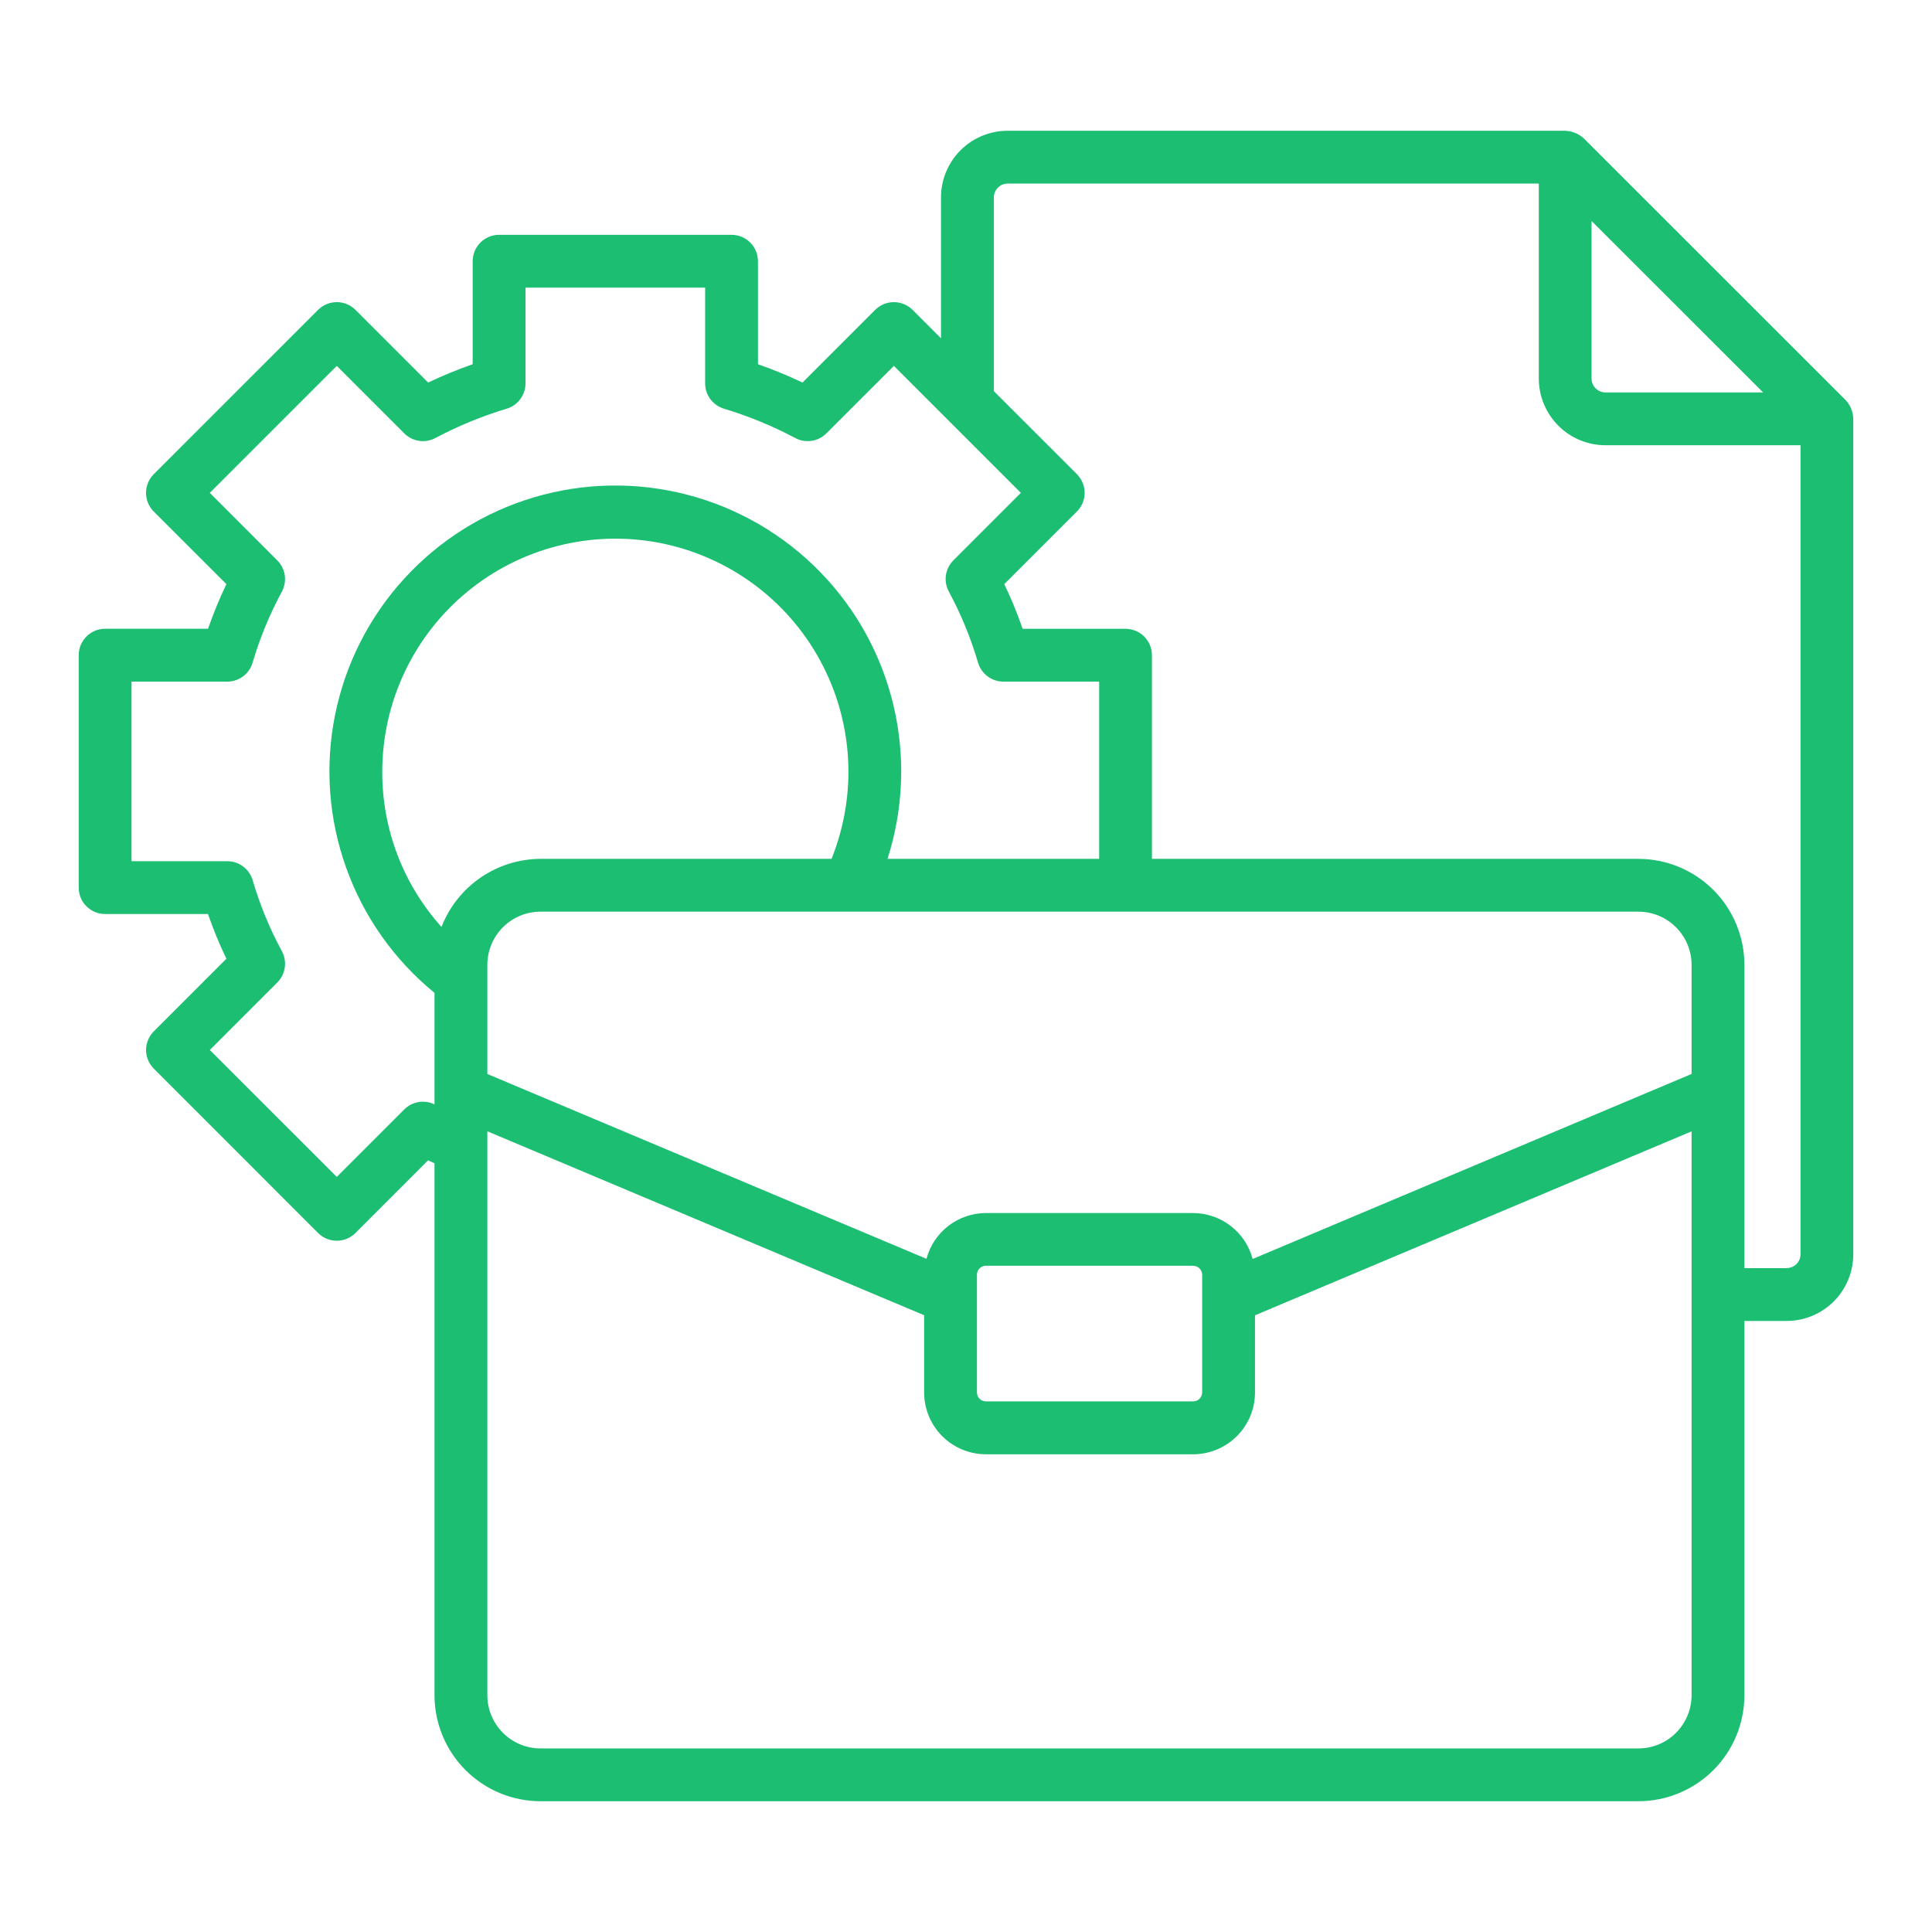
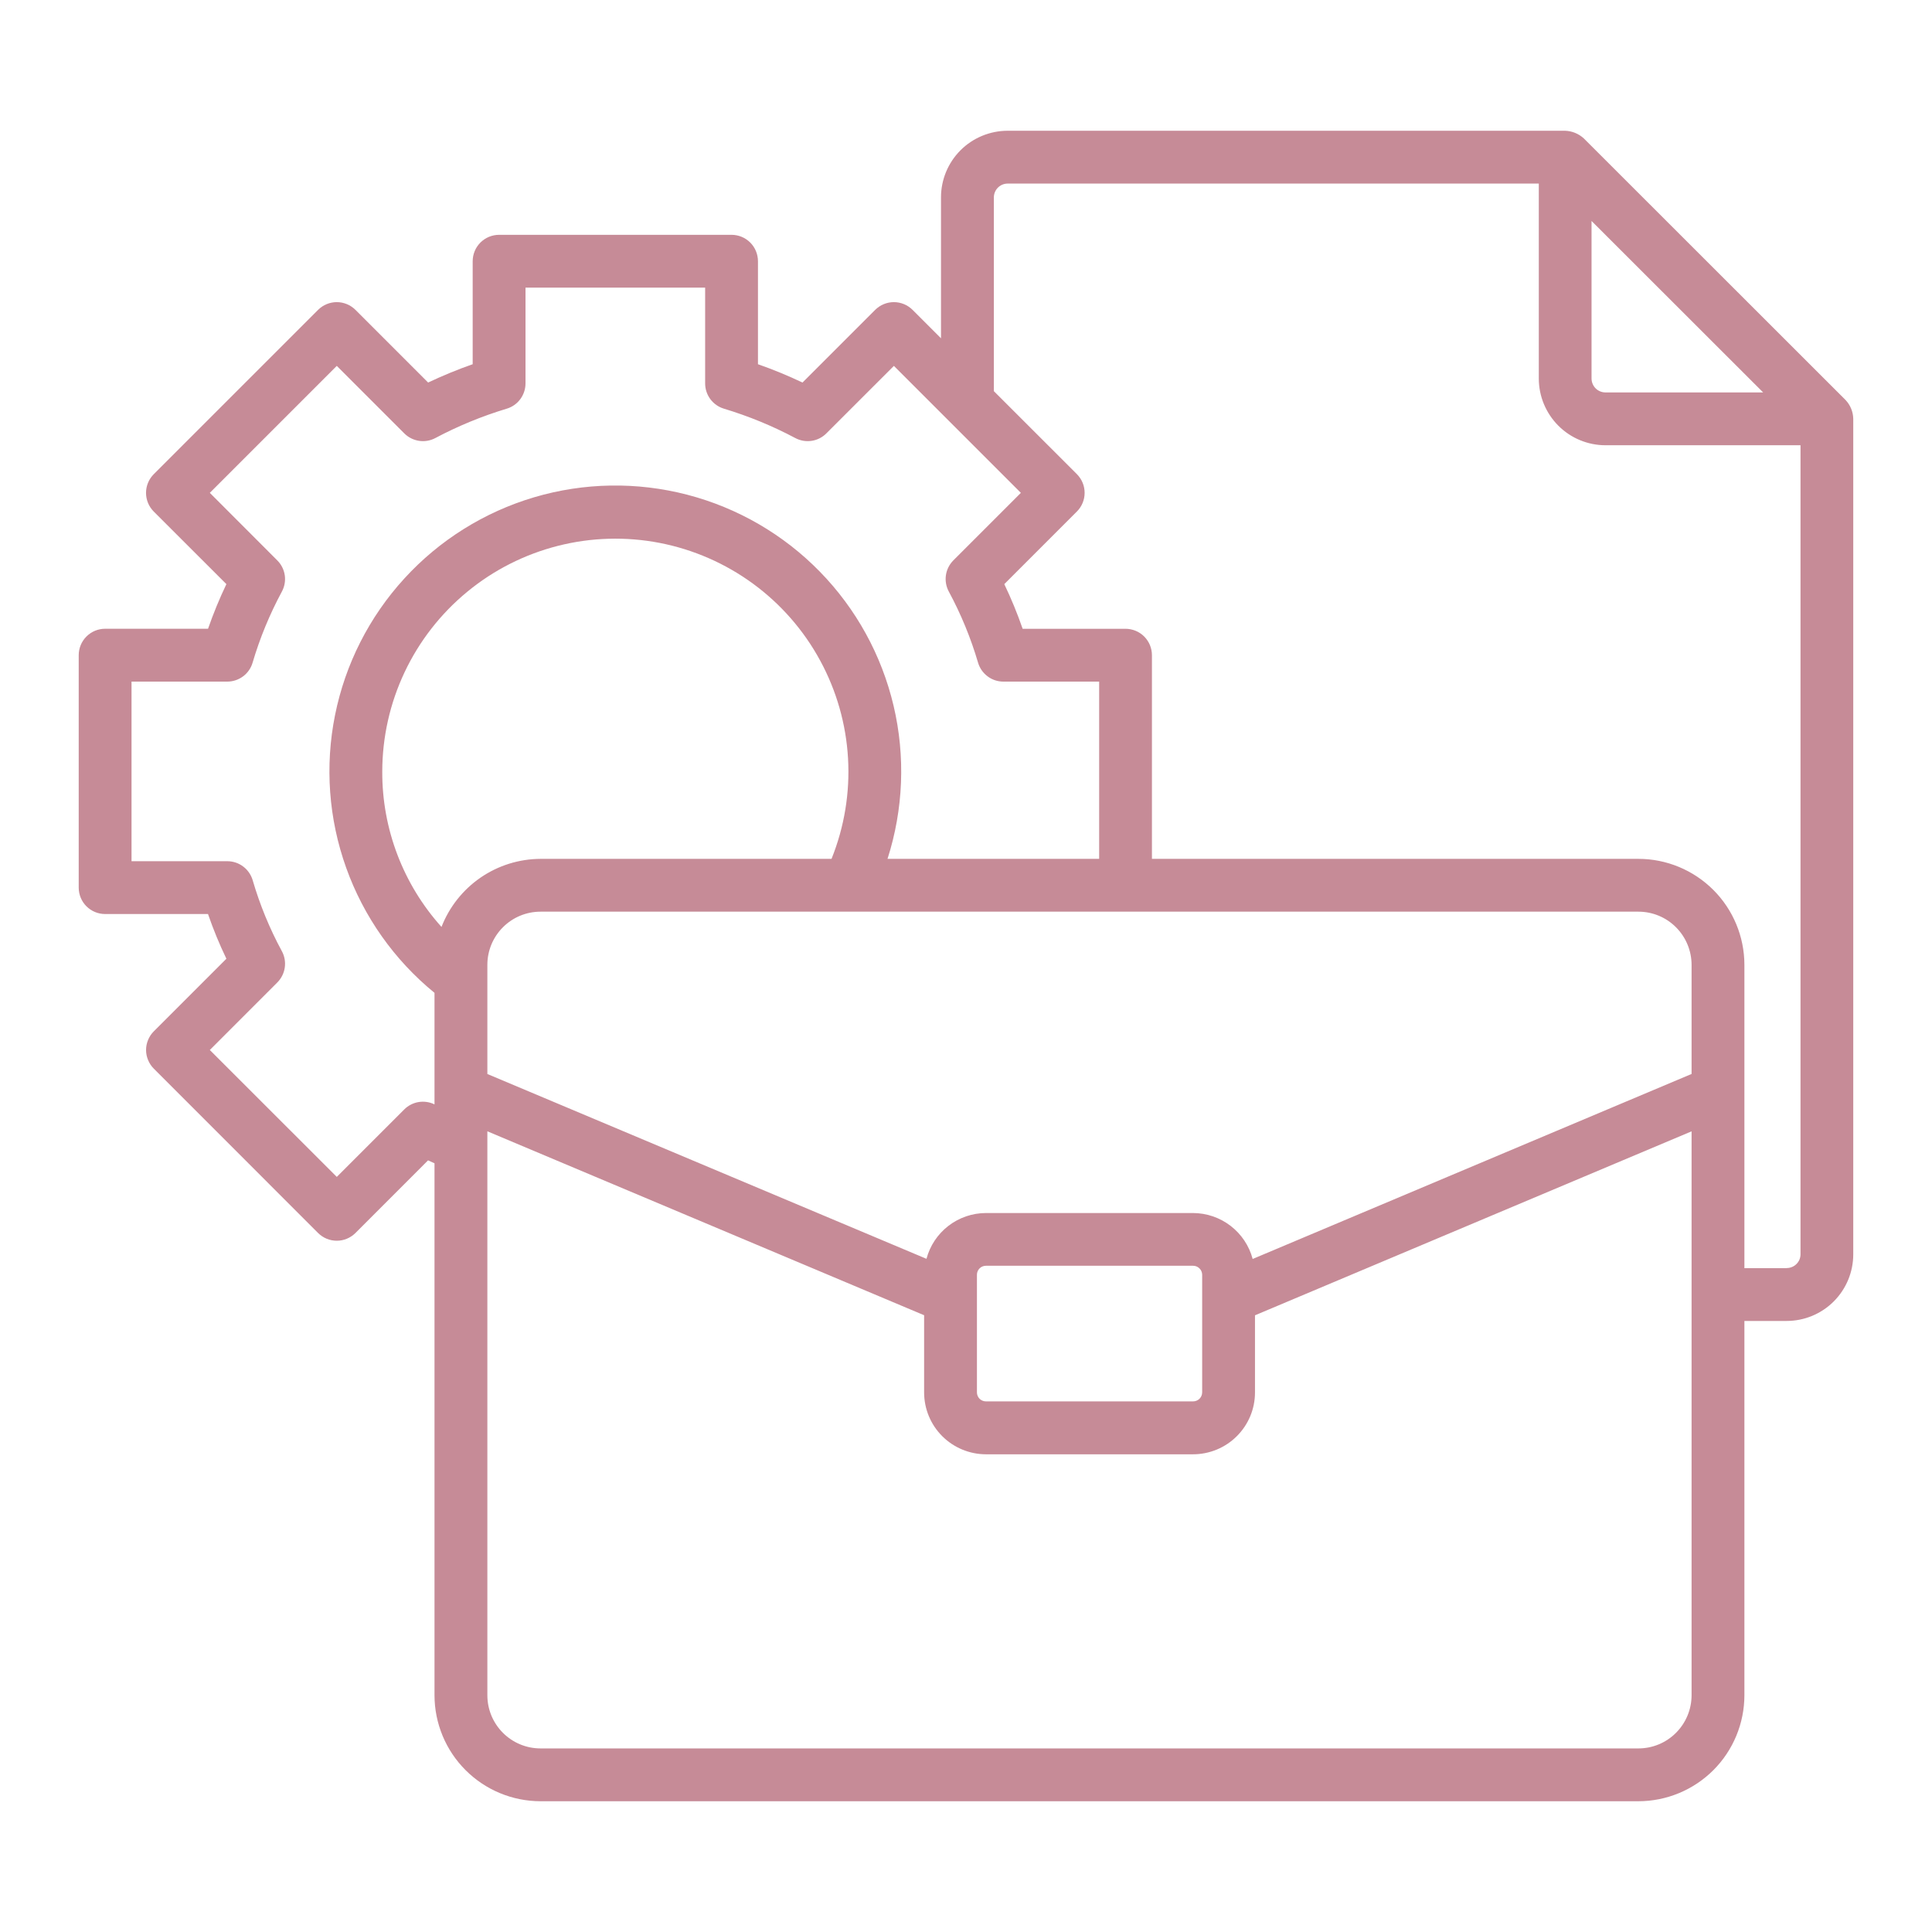
<svg xmlns="http://www.w3.org/2000/svg" width="50" height="50" viewBox="0 0 50 50" fill="none">
-   <path d="M47.763 10.352L40.989 3.582C40.856 3.46 40.685 3.39 40.505 3.384H26.076C25.619 3.385 25.181 3.566 24.858 3.889C24.535 4.212 24.353 4.651 24.353 5.107V8.755L23.617 8.019C23.553 7.956 23.478 7.905 23.395 7.871C23.312 7.837 23.223 7.819 23.134 7.819C23.044 7.819 22.955 7.837 22.872 7.871C22.789 7.905 22.714 7.956 22.65 8.019L20.769 9.9C20.393 9.722 20.008 9.563 19.616 9.426V6.761C19.616 6.671 19.598 6.582 19.564 6.499C19.53 6.416 19.479 6.341 19.416 6.277C19.352 6.214 19.277 6.163 19.194 6.129C19.111 6.095 19.022 6.077 18.932 6.077H12.917C12.827 6.077 12.738 6.095 12.655 6.129C12.572 6.163 12.497 6.214 12.433 6.277C12.37 6.341 12.319 6.416 12.285 6.499C12.251 6.582 12.233 6.671 12.233 6.761V9.426C11.841 9.563 11.456 9.722 11.08 9.9L9.199 8.019C9.135 7.956 9.06 7.905 8.977 7.871C8.894 7.837 8.805 7.819 8.716 7.819C8.626 7.819 8.537 7.837 8.454 7.871C8.371 7.905 8.296 7.956 8.232 8.019L3.979 12.272C3.916 12.336 3.865 12.411 3.831 12.494C3.797 12.577 3.779 12.666 3.779 12.755C3.779 12.845 3.797 12.934 3.831 13.017C3.865 13.1 3.916 13.175 3.979 13.239L5.859 15.117C5.679 15.493 5.521 15.879 5.384 16.272H2.721C2.539 16.272 2.366 16.344 2.237 16.473C2.109 16.601 2.037 16.775 2.037 16.956V22.971C2.037 23.153 2.109 23.327 2.237 23.455C2.366 23.583 2.539 23.655 2.721 23.655H5.383C5.519 24.05 5.678 24.436 5.859 24.812L3.981 26.69C3.917 26.754 3.867 26.829 3.833 26.912C3.798 26.995 3.78 27.084 3.78 27.174C3.78 27.263 3.798 27.352 3.833 27.435C3.867 27.518 3.917 27.593 3.981 27.657L8.232 31.91C8.296 31.973 8.371 32.024 8.454 32.058C8.537 32.093 8.626 32.11 8.716 32.11C8.805 32.11 8.894 32.093 8.977 32.058C9.06 32.024 9.135 31.973 9.199 31.91L11.078 30.03C11.133 30.057 11.19 30.08 11.245 30.106V43.874C11.246 44.601 11.535 45.298 12.05 45.812C12.564 46.326 13.261 46.615 13.988 46.616H42.402C43.129 46.615 43.826 46.326 44.341 45.812C44.855 45.298 45.144 44.601 45.145 43.874V34.186H46.239C46.696 34.186 47.134 34.004 47.457 33.681C47.78 33.358 47.962 32.92 47.962 32.463V10.837C47.958 10.656 47.887 10.483 47.763 10.352ZM45.63 10.156H41.549C41.454 10.156 41.362 10.118 41.295 10.051C41.227 9.983 41.19 9.892 41.189 9.797V5.718C41.643 6.172 39.544 4.075 45.63 10.156ZM10.463 28.711L8.716 30.458L5.43 27.174L7.177 25.426C7.281 25.322 7.349 25.186 7.37 25.04C7.391 24.894 7.365 24.745 7.294 24.615C6.978 24.032 6.725 23.416 6.539 22.779C6.497 22.638 6.411 22.513 6.293 22.425C6.175 22.336 6.031 22.288 5.883 22.288H3.404V17.64H5.882C6.03 17.64 6.173 17.592 6.291 17.504C6.409 17.416 6.496 17.291 6.537 17.15C6.725 16.513 6.979 15.897 7.294 15.312C7.364 15.183 7.391 15.034 7.37 14.889C7.349 14.743 7.281 14.608 7.177 14.504L5.43 12.755L8.716 9.469L10.463 11.216C10.567 11.32 10.701 11.387 10.846 11.409C10.991 11.431 11.139 11.405 11.268 11.336C11.858 11.023 12.477 10.769 13.116 10.576C13.256 10.534 13.379 10.447 13.466 10.329C13.553 10.211 13.6 10.069 13.6 9.922V7.444H18.249V9.922C18.249 10.069 18.296 10.211 18.383 10.329C18.471 10.447 18.594 10.534 18.734 10.576C19.373 10.769 19.992 11.023 20.581 11.336C20.71 11.405 20.859 11.431 21.004 11.409C21.149 11.388 21.283 11.32 21.386 11.216L23.134 9.469L26.42 12.755L24.673 14.502C24.569 14.607 24.501 14.742 24.48 14.887C24.459 15.033 24.486 15.182 24.556 15.311C24.871 15.896 25.125 16.513 25.312 17.15C25.354 17.292 25.441 17.416 25.559 17.504C25.677 17.593 25.82 17.64 25.968 17.64H28.446V22.227H22.969C23.38 20.945 23.435 19.576 23.126 18.266C22.817 16.956 22.157 15.755 21.216 14.793C20.276 13.831 19.09 13.143 17.788 12.804C16.486 12.465 15.116 12.487 13.825 12.869C12.535 13.251 11.373 13.977 10.465 14.971C9.556 15.964 8.936 17.186 8.671 18.505C8.405 19.824 8.505 21.191 8.959 22.458C9.412 23.725 10.203 24.844 11.245 25.695V28.581C11.118 28.519 10.974 28.498 10.833 28.521C10.693 28.544 10.564 28.611 10.463 28.711ZM43.778 27.794L32.419 32.582C32.328 32.241 32.128 31.941 31.849 31.726C31.57 31.511 31.228 31.394 30.875 31.393H25.515C25.164 31.394 24.823 31.511 24.545 31.725C24.267 31.939 24.067 32.239 23.977 32.578L12.613 27.795V24.969C12.613 24.604 12.758 24.255 13.016 23.997C13.274 23.739 13.623 23.594 13.988 23.594H42.402C42.767 23.594 43.117 23.739 43.374 23.997C43.632 24.255 43.777 24.605 43.778 24.969V27.794ZM25.283 32.989C25.283 32.928 25.308 32.869 25.351 32.826C25.395 32.782 25.453 32.758 25.515 32.758H30.875C30.937 32.757 30.997 32.781 31.041 32.825C31.086 32.868 31.111 32.927 31.112 32.989V36.036C31.111 36.098 31.086 36.157 31.042 36.201C30.997 36.244 30.938 36.268 30.875 36.268H25.515C25.453 36.267 25.395 36.243 25.351 36.2C25.308 36.156 25.283 36.097 25.283 36.036V32.989ZM21.52 22.227H13.988C13.433 22.23 12.893 22.399 12.436 22.713C11.979 23.028 11.627 23.472 11.426 23.989C10.433 22.885 9.887 21.452 9.893 19.968C9.894 19.078 10.091 18.2 10.471 17.396C10.851 16.592 11.404 15.882 12.09 15.317C12.776 14.751 13.579 14.345 14.441 14.126C15.303 13.907 16.203 13.882 17.075 14.051C17.948 14.221 18.773 14.582 19.49 15.107C20.207 15.633 20.8 16.31 21.224 17.092C21.649 17.873 21.896 18.738 21.947 19.626C21.998 20.514 21.852 21.402 21.52 22.227ZM43.778 43.874C43.777 44.239 43.632 44.588 43.374 44.846C43.117 45.104 42.767 45.249 42.402 45.249H13.988C13.623 45.249 13.274 45.104 13.016 44.846C12.758 44.588 12.613 44.239 12.613 43.874V29.278L23.916 34.038V36.038C23.917 36.462 24.085 36.868 24.385 37.168C24.685 37.467 25.091 37.636 25.515 37.637H30.875C31.3 37.637 31.708 37.469 32.008 37.169C32.309 36.87 32.479 36.463 32.479 36.038V34.04L43.778 29.279V43.874ZM46.239 32.82H45.145V24.969C45.144 24.242 44.855 23.545 44.341 23.031C43.826 22.517 43.129 22.227 42.402 22.227H29.812V16.957C29.812 16.867 29.794 16.778 29.76 16.695C29.726 16.612 29.675 16.537 29.612 16.473C29.549 16.41 29.473 16.359 29.39 16.325C29.307 16.291 29.218 16.273 29.128 16.273H26.466C26.33 15.879 26.171 15.493 25.991 15.117L27.87 13.238C27.933 13.175 27.984 13.099 28.018 13.016C28.053 12.933 28.07 12.845 28.07 12.755C28.07 12.665 28.053 12.576 28.018 12.493C27.984 12.41 27.933 12.335 27.87 12.271L25.721 10.123V5.107C25.722 5.013 25.759 4.922 25.826 4.856C25.893 4.789 25.983 4.751 26.078 4.751H39.824V9.796C39.824 10.254 40.007 10.693 40.33 11.017C40.654 11.341 41.093 11.523 41.551 11.523H46.597V32.461C46.597 32.508 46.588 32.554 46.57 32.598C46.552 32.641 46.525 32.68 46.492 32.713C46.459 32.746 46.419 32.773 46.376 32.79C46.333 32.808 46.286 32.817 46.239 32.817L46.239 32.82Z" fill="#1CBE72" />
+   <path d="M47.763 10.352L40.989 3.582C40.856 3.46 40.685 3.39 40.505 3.384H26.076C25.619 3.385 25.181 3.566 24.858 3.889C24.535 4.212 24.353 4.651 24.353 5.107V8.755L23.617 8.019C23.553 7.956 23.478 7.905 23.395 7.871C23.312 7.837 23.223 7.819 23.134 7.819C23.044 7.819 22.955 7.837 22.872 7.871C22.789 7.905 22.714 7.956 22.65 8.019L20.769 9.9C20.393 9.722 20.008 9.563 19.616 9.426V6.761C19.616 6.671 19.598 6.582 19.564 6.499C19.53 6.416 19.479 6.341 19.416 6.277C19.352 6.214 19.277 6.163 19.194 6.129C19.111 6.095 19.022 6.077 18.932 6.077H12.917C12.827 6.077 12.738 6.095 12.655 6.129C12.572 6.163 12.497 6.214 12.433 6.277C12.37 6.341 12.319 6.416 12.285 6.499C12.251 6.582 12.233 6.671 12.233 6.761V9.426C11.841 9.563 11.456 9.722 11.08 9.9L9.199 8.019C9.135 7.956 9.06 7.905 8.977 7.871C8.894 7.837 8.805 7.819 8.716 7.819C8.626 7.819 8.537 7.837 8.454 7.871C8.371 7.905 8.296 7.956 8.232 8.019L3.979 12.272C3.916 12.336 3.865 12.411 3.831 12.494C3.797 12.577 3.779 12.666 3.779 12.755C3.779 12.845 3.797 12.934 3.831 13.017C3.865 13.1 3.916 13.175 3.979 13.239L5.859 15.117C5.679 15.493 5.521 15.879 5.384 16.272H2.721C2.539 16.272 2.366 16.344 2.237 16.473C2.109 16.601 2.037 16.775 2.037 16.956V22.971C2.037 23.153 2.109 23.327 2.237 23.455C2.366 23.583 2.539 23.655 2.721 23.655H5.383C5.519 24.05 5.678 24.436 5.859 24.812L3.981 26.69C3.917 26.754 3.867 26.829 3.833 26.912C3.798 26.995 3.78 27.084 3.78 27.174C3.78 27.263 3.798 27.352 3.833 27.435C3.867 27.518 3.917 27.593 3.981 27.657L8.232 31.91C8.296 31.973 8.371 32.024 8.454 32.058C8.537 32.093 8.626 32.11 8.716 32.11C8.805 32.11 8.894 32.093 8.977 32.058C9.06 32.024 9.135 31.973 9.199 31.91L11.078 30.03C11.133 30.057 11.19 30.08 11.245 30.106V43.874C11.246 44.601 11.535 45.298 12.05 45.812C12.564 46.326 13.261 46.615 13.988 46.616H42.402C43.129 46.615 43.826 46.326 44.341 45.812C44.855 45.298 45.144 44.601 45.145 43.874V34.186H46.239C46.696 34.186 47.134 34.004 47.457 33.681C47.78 33.358 47.962 32.92 47.962 32.463V10.837C47.958 10.656 47.887 10.483 47.763 10.352ZM45.63 10.156H41.549C41.454 10.156 41.362 10.118 41.295 10.051C41.227 9.983 41.19 9.892 41.189 9.797V5.718C41.643 6.172 39.544 4.075 45.63 10.156ZM10.463 28.711L8.716 30.458L5.43 27.174L7.177 25.426C7.281 25.322 7.349 25.186 7.37 25.04C7.391 24.894 7.365 24.745 7.294 24.615C6.978 24.032 6.725 23.416 6.539 22.779C6.497 22.638 6.411 22.513 6.293 22.425C6.175 22.336 6.031 22.288 5.883 22.288H3.404V17.64H5.882C6.03 17.64 6.173 17.592 6.291 17.504C6.409 17.416 6.496 17.291 6.537 17.15C6.725 16.513 6.979 15.897 7.294 15.312C7.364 15.183 7.391 15.034 7.37 14.889C7.349 14.743 7.281 14.608 7.177 14.504L5.43 12.755L8.716 9.469L10.463 11.216C10.567 11.32 10.701 11.387 10.846 11.409C10.991 11.431 11.139 11.405 11.268 11.336C11.858 11.023 12.477 10.769 13.116 10.576C13.256 10.534 13.379 10.447 13.466 10.329C13.553 10.211 13.6 10.069 13.6 9.922V7.444H18.249V9.922C18.249 10.069 18.296 10.211 18.383 10.329C18.471 10.447 18.594 10.534 18.734 10.576C19.373 10.769 19.992 11.023 20.581 11.336C20.71 11.405 20.859 11.431 21.004 11.409C21.149 11.388 21.283 11.32 21.386 11.216L23.134 9.469L26.42 12.755L24.673 14.502C24.569 14.607 24.501 14.742 24.48 14.887C24.459 15.033 24.486 15.182 24.556 15.311C24.871 15.896 25.125 16.513 25.312 17.15C25.354 17.292 25.441 17.416 25.559 17.504C25.677 17.593 25.82 17.64 25.968 17.64H28.446V22.227H22.969C23.38 20.945 23.435 19.576 23.126 18.266C22.817 16.956 22.157 15.755 21.216 14.793C20.276 13.831 19.09 13.143 17.788 12.804C16.486 12.465 15.116 12.487 13.825 12.869C12.535 13.251 11.373 13.977 10.465 14.971C9.556 15.964 8.936 17.186 8.671 18.505C8.405 19.824 8.505 21.191 8.959 22.458C9.412 23.725 10.203 24.844 11.245 25.695V28.581C11.118 28.519 10.974 28.498 10.833 28.521C10.693 28.544 10.564 28.611 10.463 28.711ZM43.778 27.794L32.419 32.582C32.328 32.241 32.128 31.941 31.849 31.726C31.57 31.511 31.228 31.394 30.875 31.393H25.515C25.164 31.394 24.823 31.511 24.545 31.725C24.267 31.939 24.067 32.239 23.977 32.578L12.613 27.795V24.969C12.613 24.604 12.758 24.255 13.016 23.997C13.274 23.739 13.623 23.594 13.988 23.594H42.402C42.767 23.594 43.117 23.739 43.374 23.997C43.632 24.255 43.777 24.605 43.778 24.969V27.794ZM25.283 32.989C25.283 32.928 25.308 32.869 25.351 32.826C25.395 32.782 25.453 32.758 25.515 32.758H30.875C30.937 32.757 30.997 32.781 31.041 32.825C31.086 32.868 31.111 32.927 31.112 32.989V36.036C31.111 36.098 31.086 36.157 31.042 36.201C30.997 36.244 30.938 36.268 30.875 36.268H25.515C25.453 36.267 25.395 36.243 25.351 36.2C25.308 36.156 25.283 36.097 25.283 36.036V32.989ZM21.52 22.227H13.988C13.433 22.23 12.893 22.399 12.436 22.713C11.979 23.028 11.627 23.472 11.426 23.989C10.433 22.885 9.887 21.452 9.893 19.968C9.894 19.078 10.091 18.2 10.471 17.396C10.851 16.592 11.404 15.882 12.09 15.317C12.776 14.751 13.579 14.345 14.441 14.126C15.303 13.907 16.203 13.882 17.075 14.051C17.948 14.221 18.773 14.582 19.49 15.107C20.207 15.633 20.8 16.31 21.224 17.092C21.649 17.873 21.896 18.738 21.947 19.626C21.998 20.514 21.852 21.402 21.52 22.227ZM43.778 43.874C43.777 44.239 43.632 44.588 43.374 44.846C43.117 45.104 42.767 45.249 42.402 45.249H13.988C13.623 45.249 13.274 45.104 13.016 44.846C12.758 44.588 12.613 44.239 12.613 43.874V29.278L23.916 34.038V36.038C23.917 36.462 24.085 36.868 24.385 37.168C24.685 37.467 25.091 37.636 25.515 37.637H30.875C31.3 37.637 31.708 37.469 32.008 37.169C32.309 36.87 32.479 36.463 32.479 36.038V34.04L43.778 29.279V43.874ZM46.239 32.82H45.145V24.969C45.144 24.242 44.855 23.545 44.341 23.031C43.826 22.517 43.129 22.227 42.402 22.227H29.812V16.957C29.812 16.867 29.794 16.778 29.76 16.695C29.726 16.612 29.675 16.537 29.612 16.473C29.549 16.41 29.473 16.359 29.39 16.325C29.307 16.291 29.218 16.273 29.128 16.273H26.466C26.33 15.879 26.171 15.493 25.991 15.117L27.87 13.238C27.933 13.175 27.984 13.099 28.018 13.016C28.053 12.933 28.07 12.845 28.07 12.755C28.07 12.665 28.053 12.576 28.018 12.493C27.984 12.41 27.933 12.335 27.87 12.271L25.721 10.123V5.107C25.722 5.013 25.759 4.922 25.826 4.856C25.893 4.789 25.983 4.751 26.078 4.751H39.824V9.796C39.824 10.254 40.007 10.693 40.33 11.017C40.654 11.341 41.093 11.523 41.551 11.523H46.597V32.461C46.597 32.508 46.588 32.554 46.57 32.598C46.552 32.641 46.525 32.68 46.492 32.713C46.459 32.746 46.419 32.773 46.376 32.79C46.333 32.808 46.286 32.817 46.239 32.817L46.239 32.82Z" fill="#c68b97" />
</svg>
